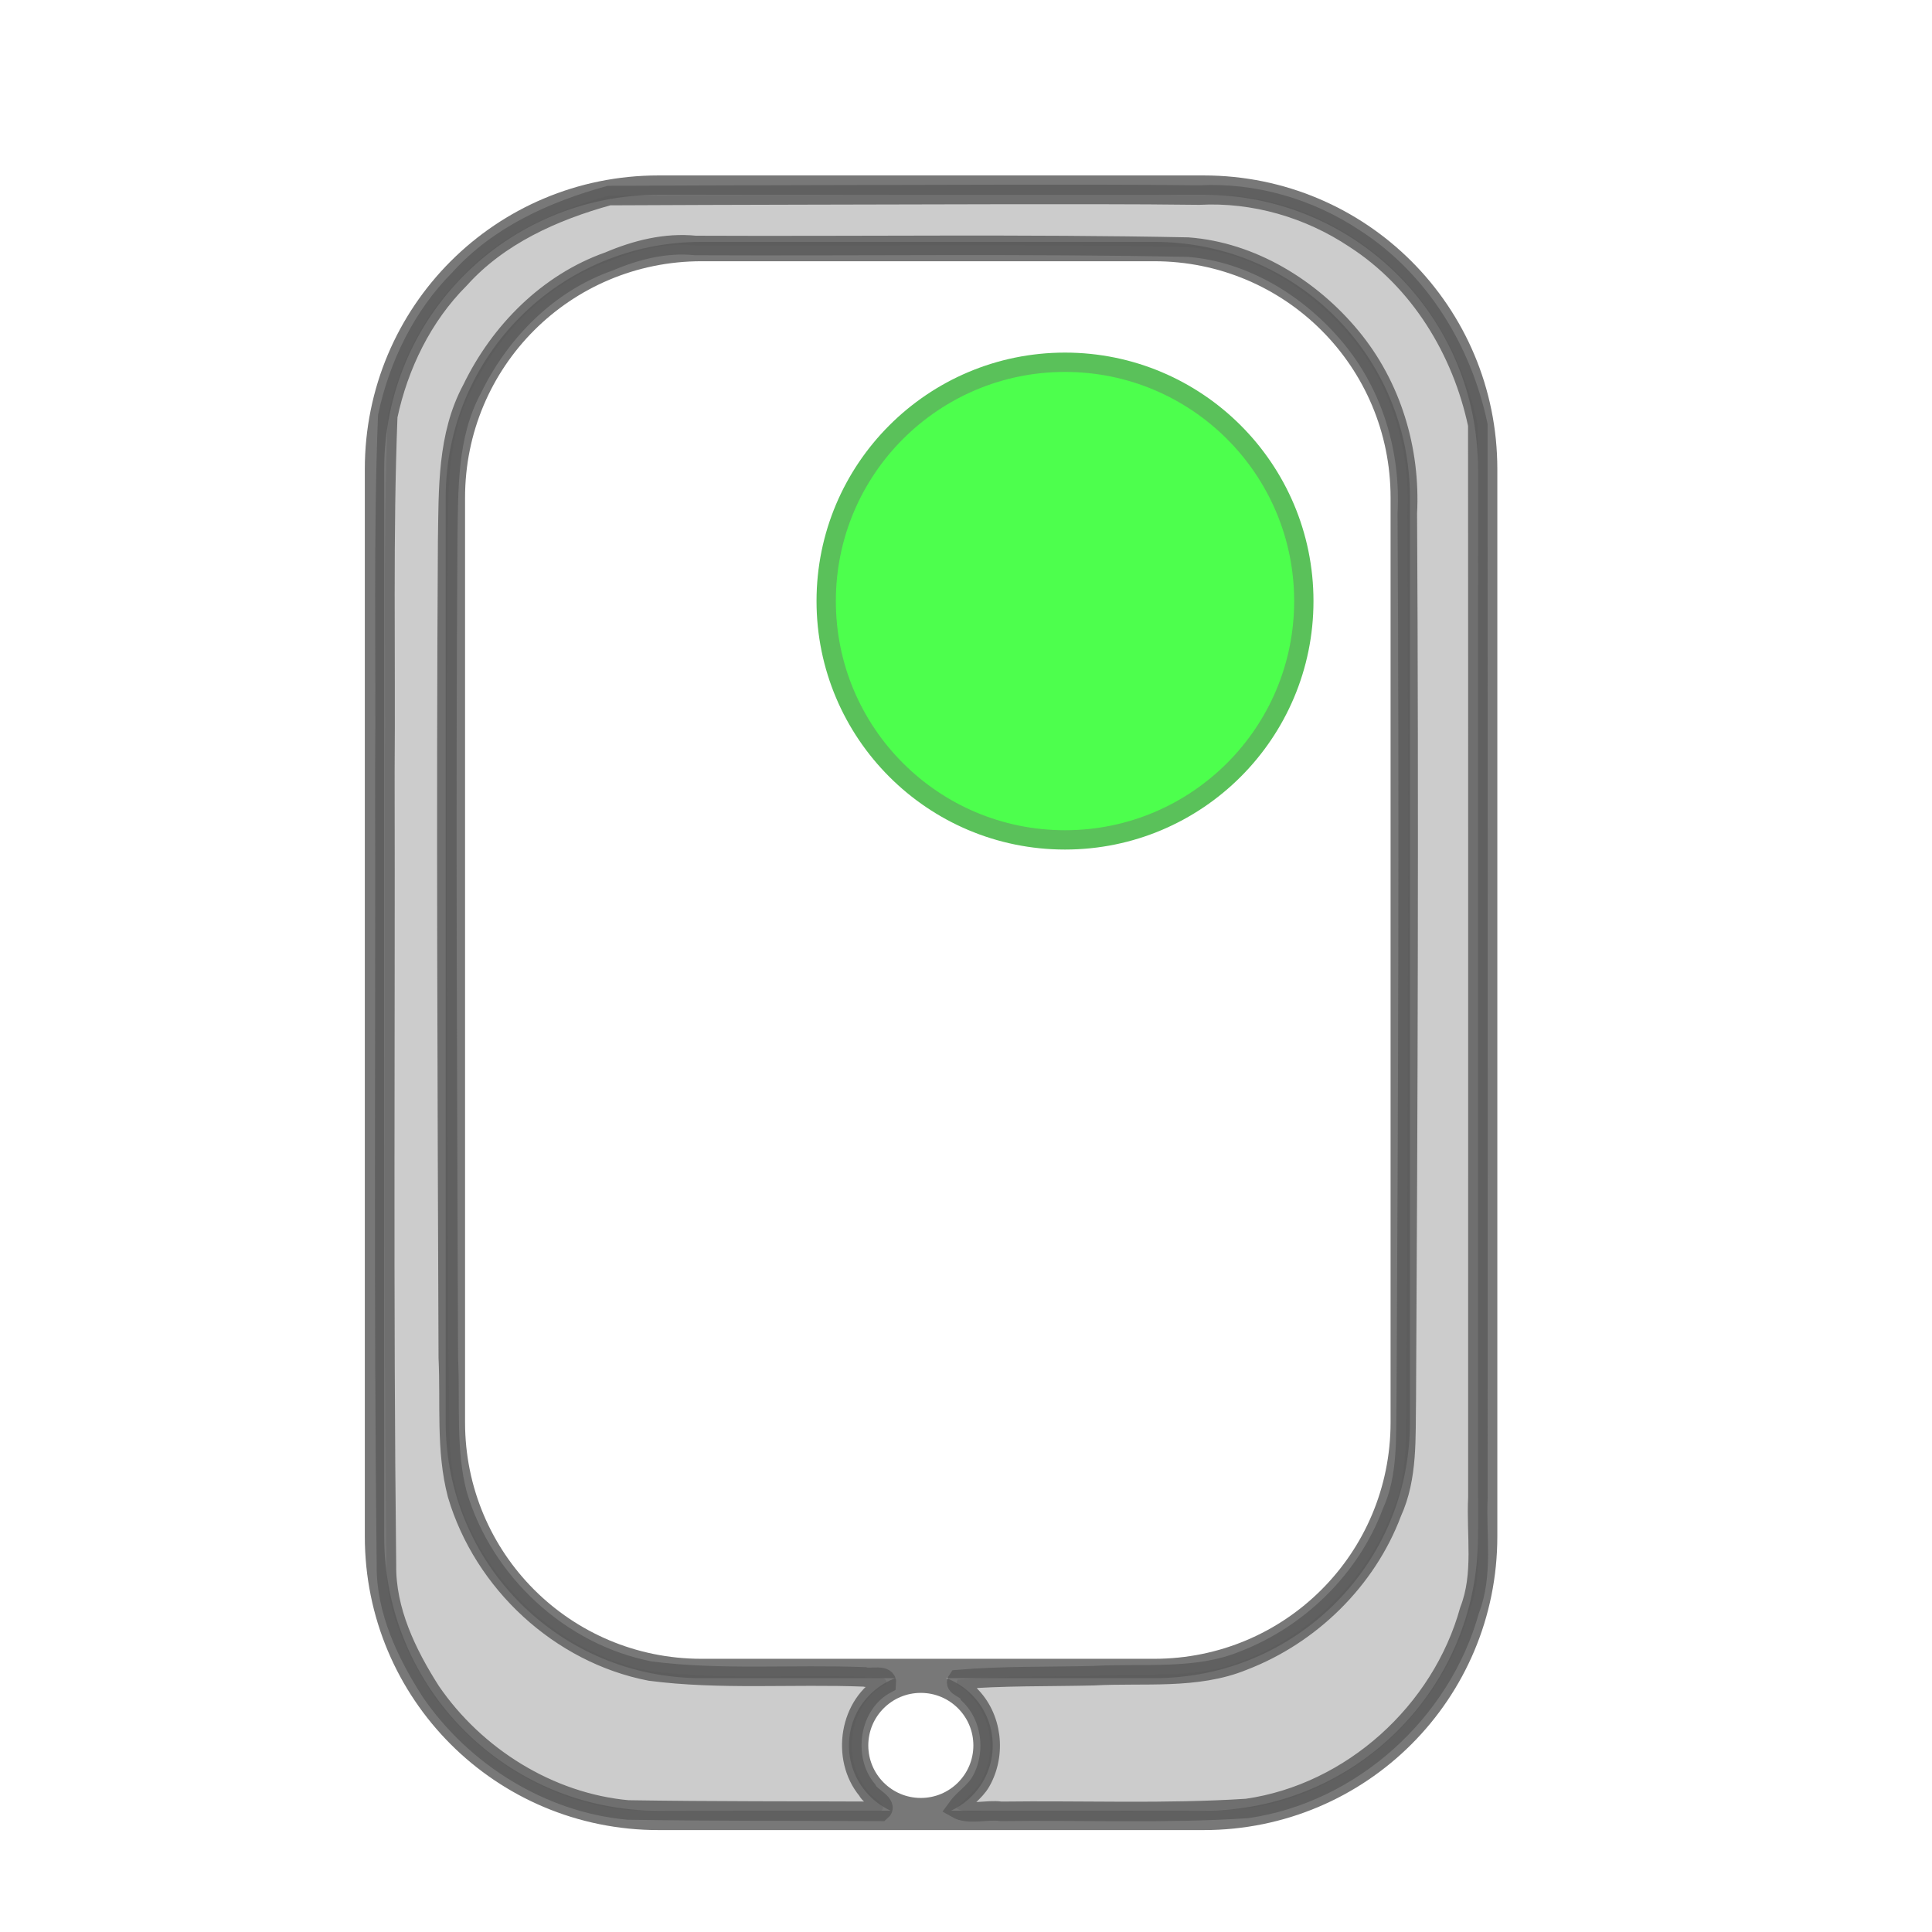
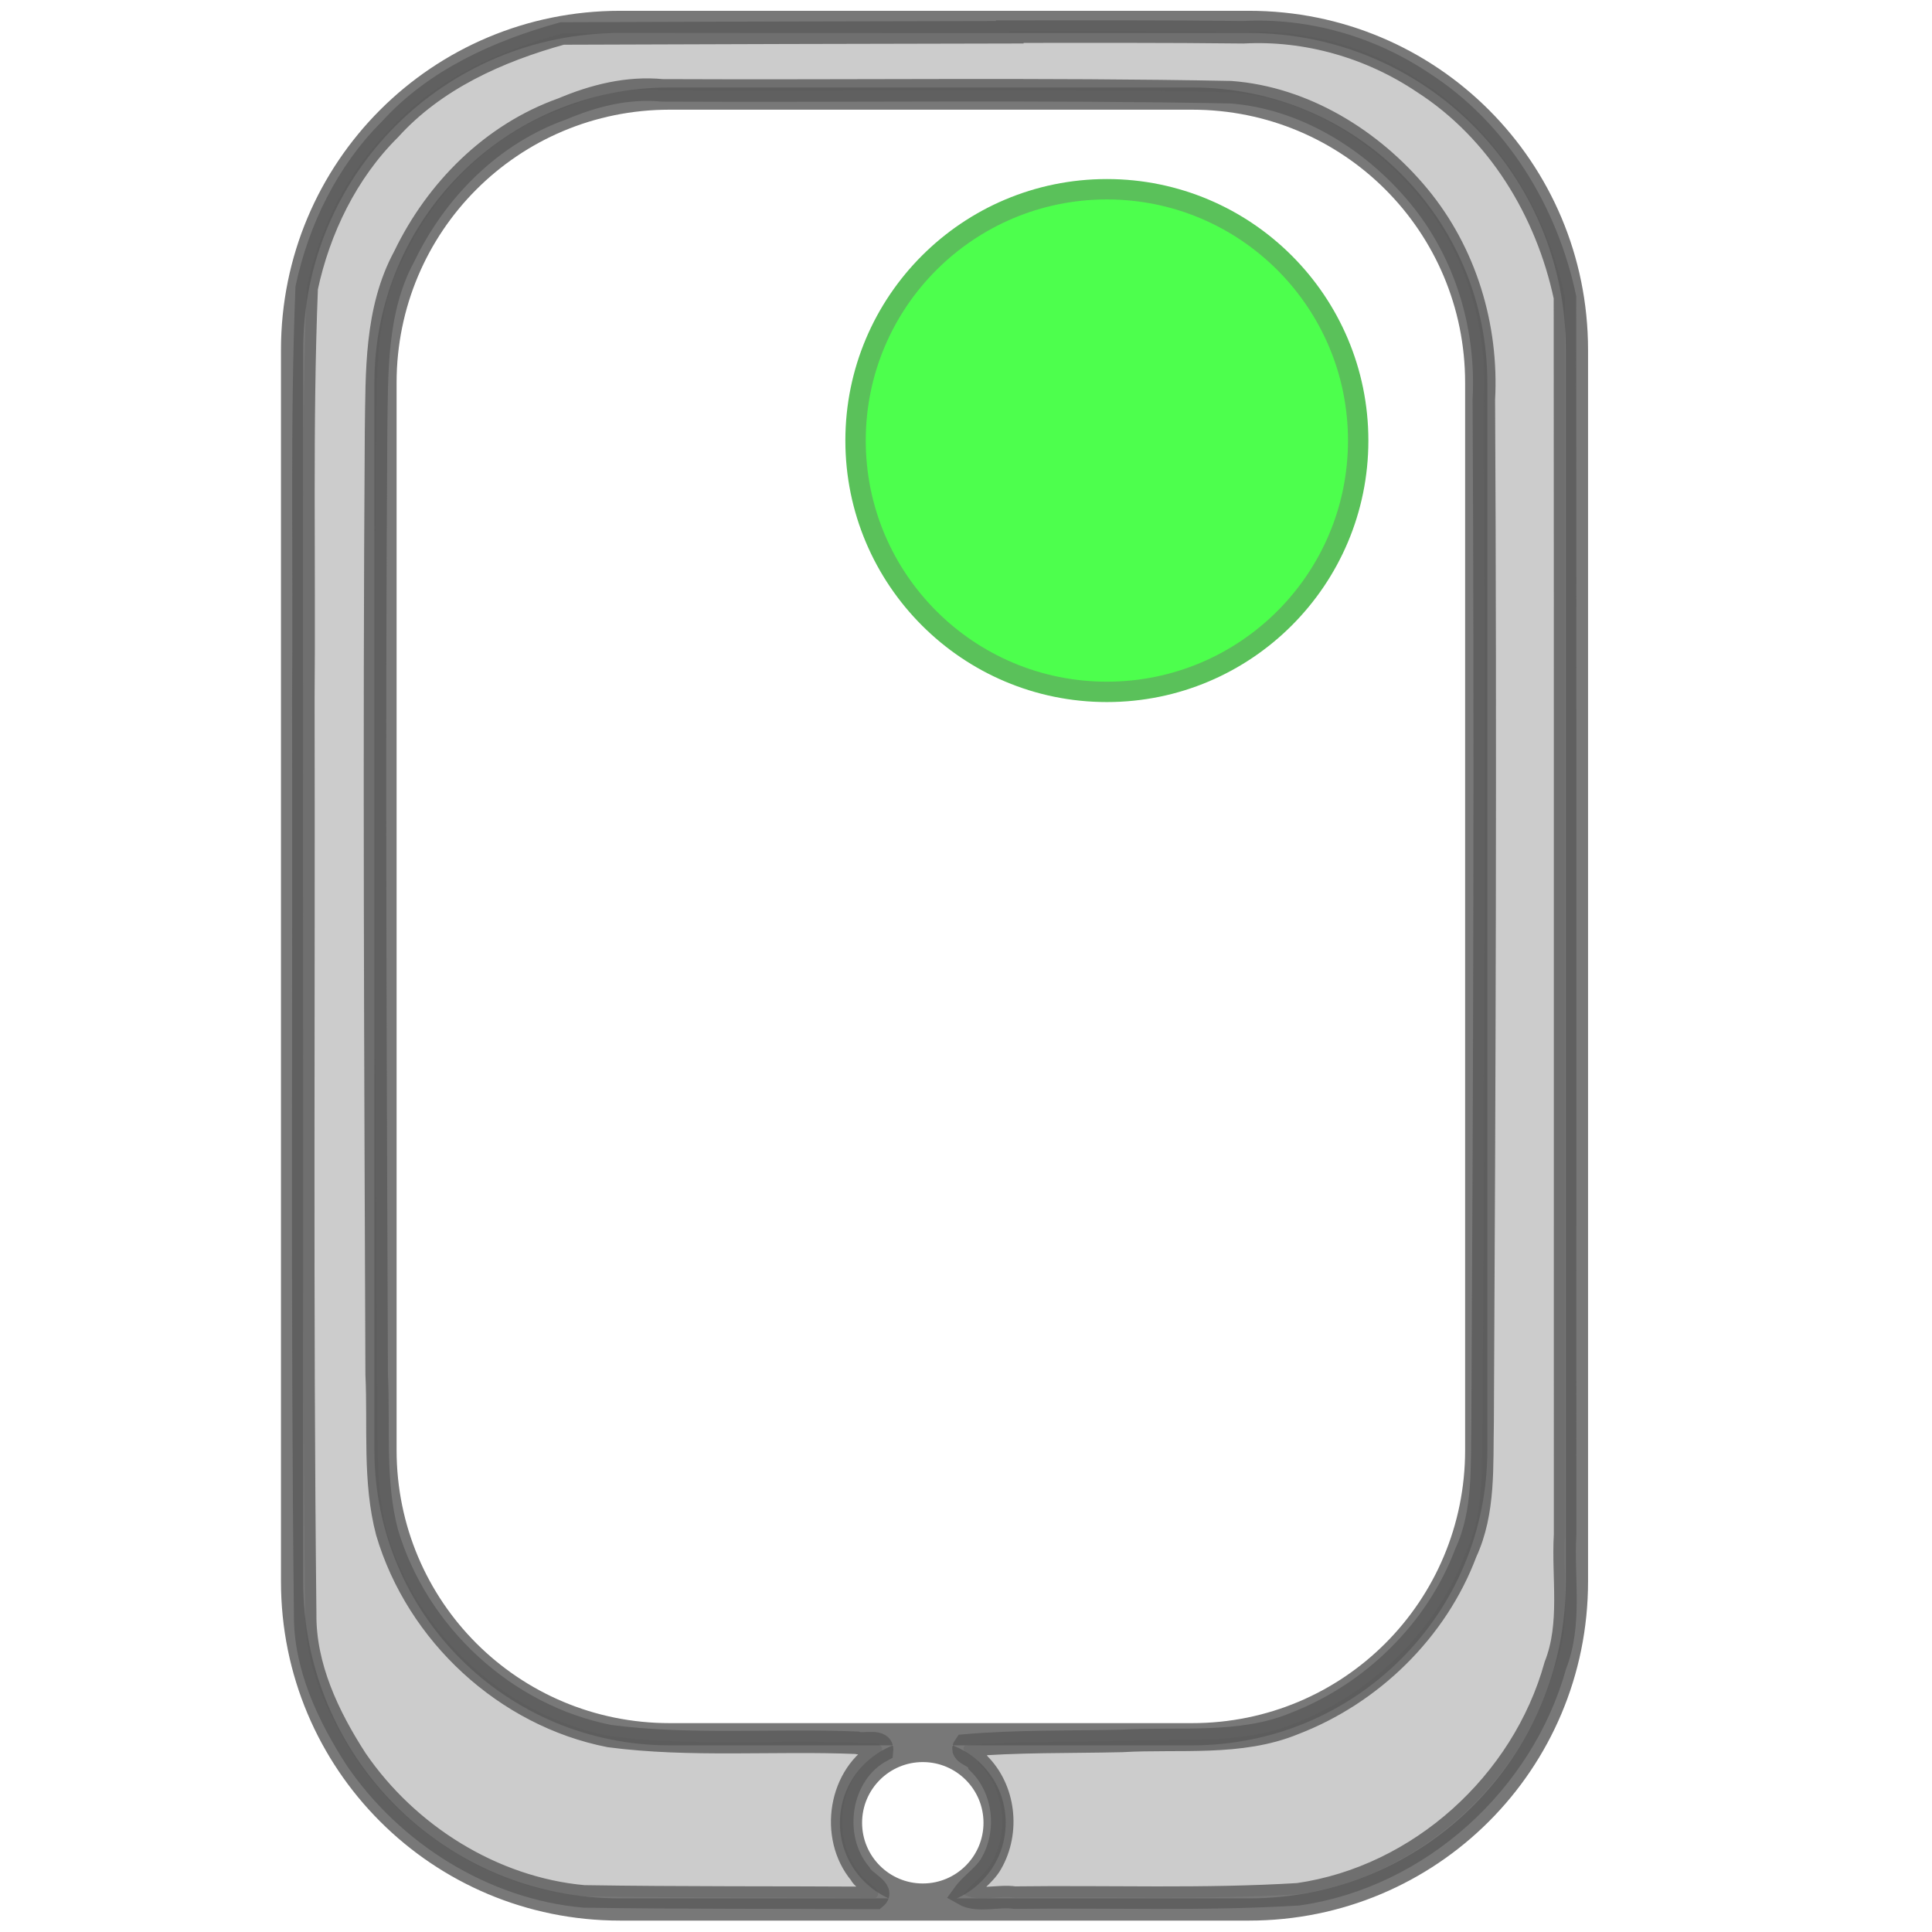
- <svg xmlns="http://www.w3.org/2000/svg" width="200mm" height="200mm" viewBox="0 0 200 200" version="1.1" id="svg8">
+ <svg xmlns="http://www.w3.org/2000/svg" width="24" height="24" viewBox="0 0 6.35 6.35" version="1.1" id="svg8">
  <defs id="defs2" />
-   <g id="layer1" transform="translate(0,-97)">
-     <path id="path836" style="fill:none;fill-opacity:1;stroke:#5a5a5a;stroke-width:2.005;stroke-miterlimit:4;stroke-dasharray:none;stroke-opacity:0.82" d="m 101.765,277.685 a 6.441,6.441 0 0 1 -6.441,6.441 6.441,6.441 0 0 1 -6.441,-6.441 6.441,6.441 0 0 1 6.441,-6.441 6.441,6.441 0 0 1 6.441,6.441 z M 72.62,123.041 h 46.855 c 14.116,0 25.48,11.364 25.48,25.48 v 95.72 c 0,14.116 -11.364,25.48 -25.48,25.48 H 72.62 c -14.116,0 -25.48,-11.364 -25.48,-25.48 v -95.72 c 0,-14.116 11.364,-25.48 25.48,-25.48 z m -4.446,-6.878 h 56.421 c 16.291,0 29.406,13.115 29.406,29.406 v 110.471 c 0,16.291 -13.115,29.407 -29.406,29.407 H 68.174 c -16.291,0 -29.406,-13.115 -29.406,-29.407 V 145.569 c 0,-16.291 13.115,-29.406 29.406,-29.406 z" />
-     <path style="fill:#4d4d4d;fill-opacity:0.286;stroke:#5a5a5a;stroke-width:7.636;stroke-miterlimit:4;stroke-dasharray:none;stroke-opacity:0.82" d="m 389.964,76.09 c -50.559,0.134 -101.128,0.183 -151.681,0.43 -21.703,5.983 -43.16,15.581 -58.467,32.621 -14.495,14.472 -23.884,33.792 -28.107,53.686 -1.824,46.397 -0.753,92.874 -1.125,139.303 0.21,103.377 -0.569,206.763 0.614,310.135 -0.245,17.864 7.885,34.719 17.296,49.457 17.426,25.498 46.3,43.626 77.196,46.434 32.98,0.529 65.967,0.388 98.95,0.541 3.259,-2.696 -4.051,-5.451 -5.299,-8.288 -10.418,-12.457 -7.143,-33.912 7.474,-41.645 0.443,-3.982 -6.209,-1.902 -8.602,-2.671 -27.877,-1.098 -56.486,1.298 -83.872,-2.283 -35.265,-6.85 -65.2,-34.549 -75.408,-69.069 -4.553,-17.274 -2.69,-35.717 -3.533,-53.481 -0.386,-106.556 -0.921,-213.118 -0.248,-319.674 0.337,-20.054 -0.27,-41.141 9.546,-59.367 10.873,-22.463 29.68,-41.504 53.491,-49.897 10.76,-4.567 22.192,-7.463 33.948,-6.282 64.222,0.295 128.462,-0.648 192.673,0.643 24.851,1.87 47.957,16.072 63.736,35.15 15.935,19.215 23.378,44.236 22.073,68.988 0.661,115.528 0.248,231.063 -0.404,346.591 -0.27,14.941 0.693,30.503 -5.635,44.374 -9.922,26.412 -31.872,47.887 -58.159,57.961 -18.264,7.492 -38.971,4.788 -58.458,5.875 -17.735,0.44 -35.571,0.022 -53.238,1.517 -2.045,2.84 3.766,3.336 4.524,5.883 9.049,8.732 10.639,23.371 4.471,34.122 -2.382,4.136 -6.749,6.715 -9.407,10.445 4.621,2.663 11.804,0.312 17.358,1.107 32.049,-0.418 64.175,0.951 96.174,-1.117 40.978,-5.886 76.114,-37.798 87.12,-77.533 5.529,-14.152 2.526,-29.472 3.275,-44.273 -0.029,-139.843 0.058,-279.694 -0.043,-419.533 -6.156,-29.194 -22.814,-56.541 -48.14,-72.86 C 512.197,81.461 490.672,75.192 469.181,76.326 442.777,75.995 416.369,76.088 389.964,76.09 Z" id="path885" transform="matrix(0.2645833,0,0,0.2645833,0,97)" />
-     <circle style="fill:#4dff4d;fill-opacity:1;stroke:#5ac15a;stroke-width:2;stroke-miterlimit:4;stroke-dasharray:none;stroke-opacity:1" id="path887" cx="110.249" cy="159.223" r="24.722" />
+   <g id="layer1" transform="translate(0,-290.65)">
+     <path id="path836" style="fill:none;fill-opacity:1;stroke:#5a5a5a;stroke-width:0.073;stroke-miterlimit:4;stroke-dasharray:none;stroke-opacity:0.82" d="m 3.269,296.641 a 0.236,0.236 0 0 1 -0.236,0.236 0.236,0.236 0 0 1 -0.236,-0.236 0.236,0.236 0 0 1 0.236,-0.236 0.236,0.236 0 0 1 0.236,0.236 z M 2.201,290.974 h 1.717 c 0.517,0 0.934,0.416 0.934,0.934 v 3.508 c 0,0.517 -0.416,0.934 -0.934,0.934 H 2.201 c -0.517,0 -0.934,-0.416 -0.934,-0.934 v -3.508 c 0,-0.517 0.416,-0.934 0.934,-0.934 z M 2.038,290.722 h 2.067 c 0.597,0 1.078,0.481 1.078,1.078 v 4.048 c 0,0.597 -0.481,1.078 -1.078,1.078 H 2.038 c -0.597,0 -1.078,-0.481 -1.078,-1.078 v -4.048 c 0,-0.597 0.481,-1.078 1.078,-1.078 z" />
+     <path style="fill:#4d4d4d;fill-opacity:0.286;stroke:#5a5a5a;stroke-width:0.074;stroke-miterlimit:4;stroke-dasharray:none;stroke-opacity:0.82" d="m 3.319,290.756 c -0.49,10e-4 -0.98,0.002 -1.471,0.004 -0.21,0.058 -0.418,0.151 -0.567,0.316 -0.141,0.14 -0.232,0.328 -0.273,0.52 -0.018,0.45 -0.007,0.9 -0.011,1.351 0.002,1.002 -0.005,2.005 0.006,3.007 -0.002,0.173 0.076,0.337 0.168,0.479 0.169,0.247 0.449,0.423 0.748,0.45 0.32,0.005 0.64,0.003 0.959,0.005 0.032,-0.026 -0.039,-0.053 -0.051,-0.08 -0.101,-0.121 -0.069,-0.329 0.072,-0.404 0.004,-0.039 -0.06,-0.018 -0.083,-0.026 -0.27,-0.011 -0.548,0.013 -0.813,-0.022 -0.342,-0.067 -0.632,-0.335 -0.731,-0.67 -0.044,-0.167 -0.026,-0.346 -0.034,-0.519 -0.004,-1.033 -0.009,-2.066 -0.002,-3.099 0.003,-0.194 -0.003,-0.399 0.093,-0.576 0.105,-0.218 0.288,-0.402 0.519,-0.484 0.104,-0.044 0.215,-0.072 0.329,-0.061 0.623,0.003 1.245,-0.006 1.868,0.006 0.241,0.018 0.465,0.156 0.618,0.341 0.154,0.186 0.227,0.429 0.214,0.669 0.006,1.12 0.002,2.24 -0.004,3.36 -0.003,0.145 0.007,0.296 -0.055,0.43 -0.096,0.256 -0.309,0.464 -0.564,0.562 -0.177,0.073 -0.378,0.046 -0.567,0.057 -0.172,0.004 -0.345,2.2e-4 -0.516,0.015 -0.02,0.028 0.037,0.032 0.044,0.057 0.088,0.085 0.103,0.227 0.043,0.331 -0.023,0.04 -0.065,0.065 -0.091,0.101 0.045,0.026 0.114,0.003 0.168,0.011 0.311,-0.004 0.622,0.008 0.932,-0.011 0.397,-0.057 0.738,-0.366 0.845,-0.752 0.054,-0.137 0.024,-0.286 0.032,-0.429 -2.929e-4,-1.356 5.605e-4,-2.712 -4.214e-4,-4.068 -0.06,-0.283 -0.221,-0.548 -0.467,-0.706 -0.173,-0.116 -0.382,-0.176 -0.59,-0.165 -0.256,-0.003 -0.512,-0.002 -0.768,-0.002 z" id="path885" />
+     <circle style="fill:#4dff4d;fill-opacity:1;stroke:#5ac15a;stroke-width:0.067;stroke-miterlimit:4;stroke-dasharray:none;stroke-opacity:1" id="path887" cx="3.638" cy="292.098" r="0.826" />
  </g>
</svg>
